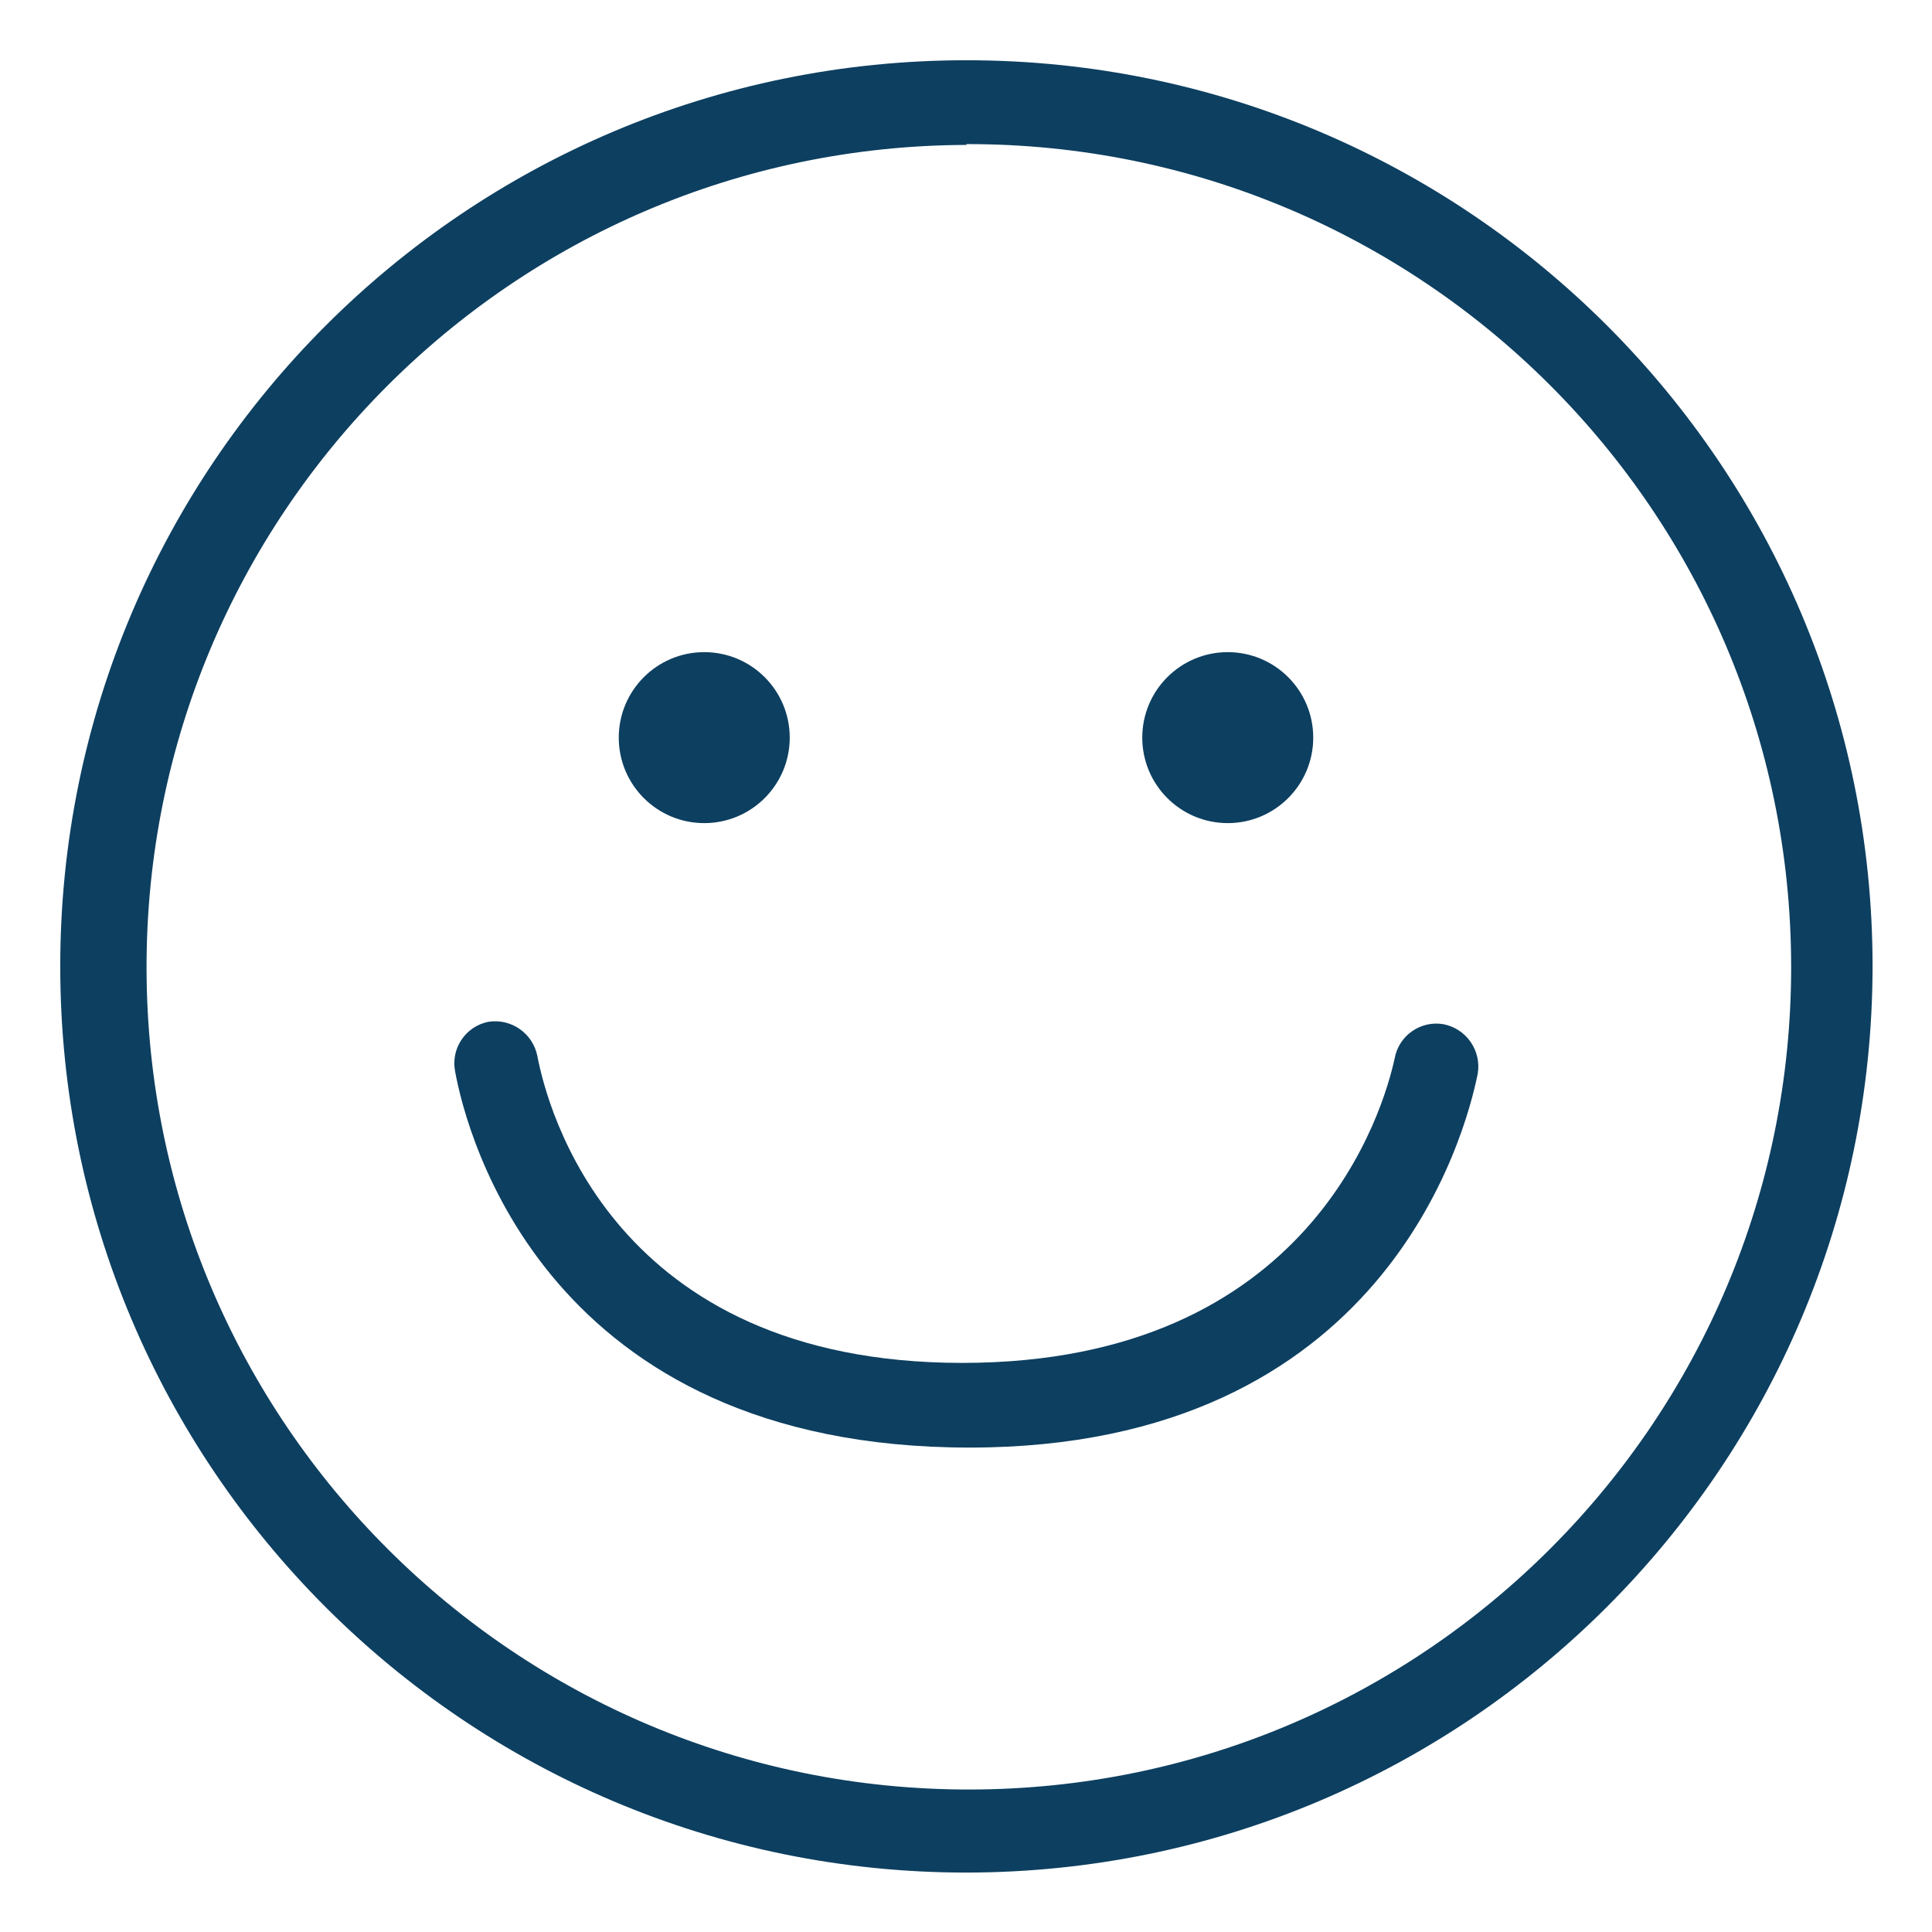
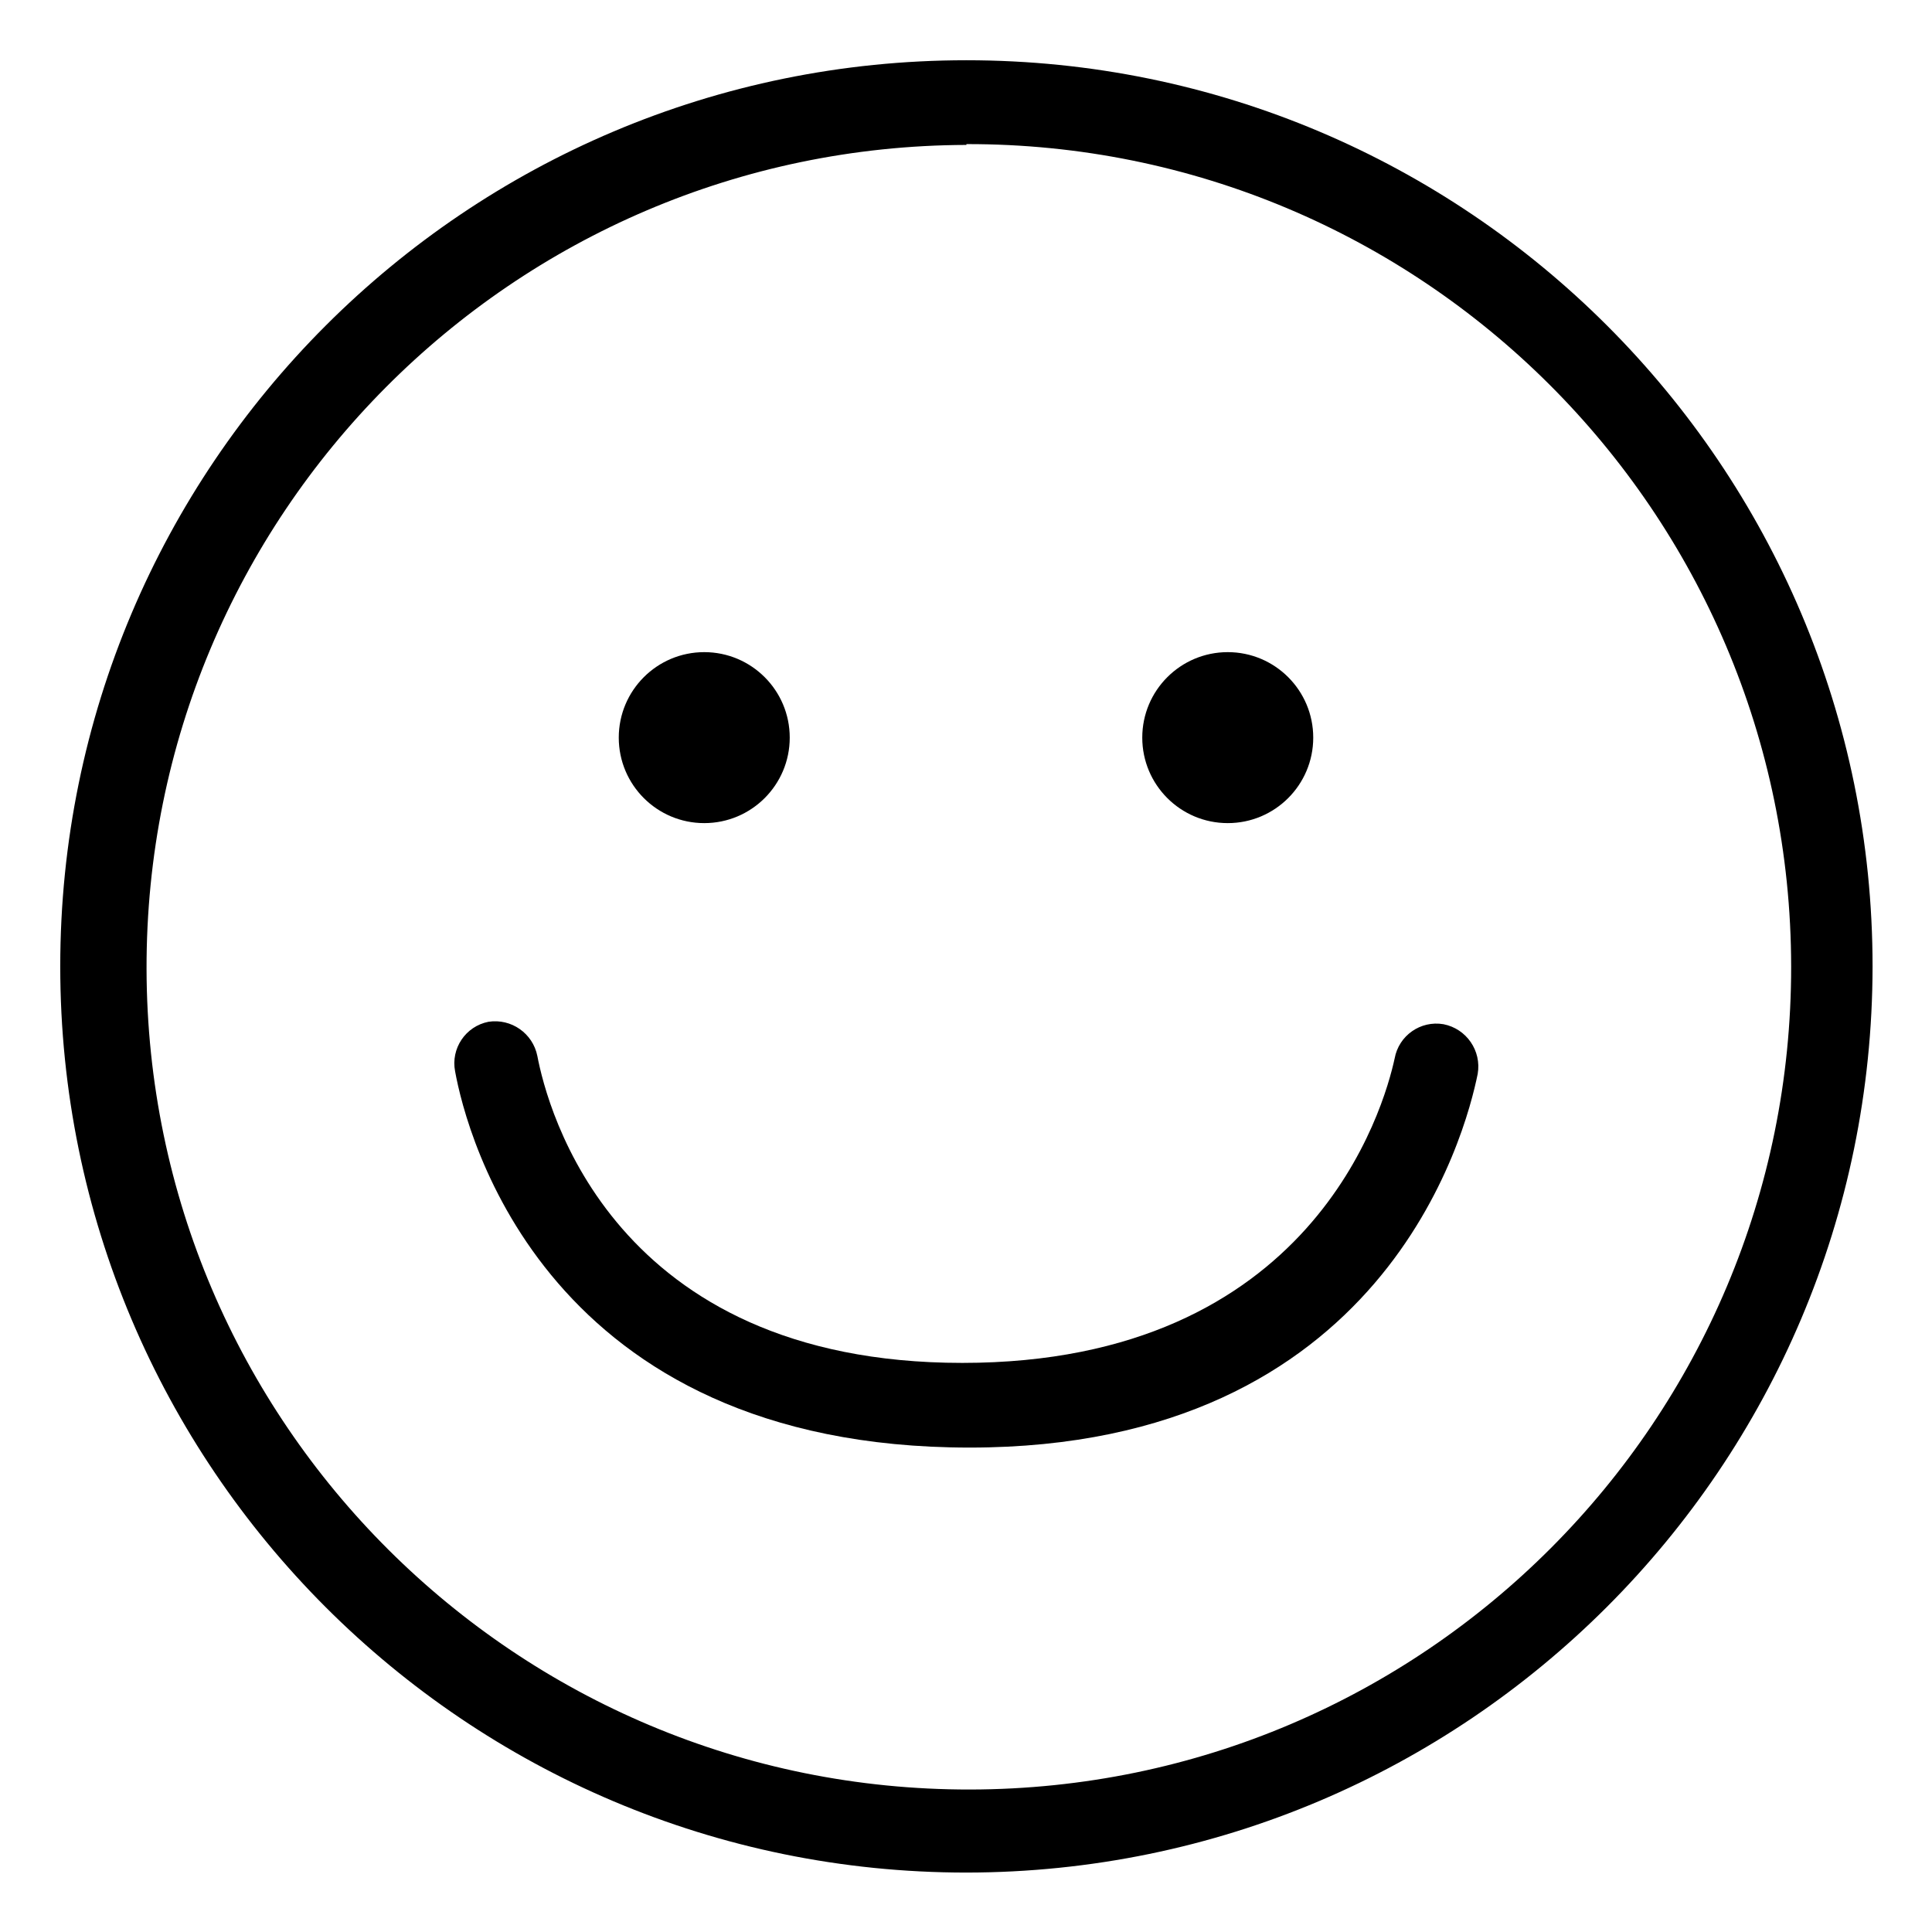
<svg xmlns="http://www.w3.org/2000/svg" id="Layer_1" data-name="Layer 1" viewBox="0 0 23.73 23.73">
-   <defs>
-     <style>.cls-1{fill:#0d3f60;}</style>
+   <defs fill="#000000">
+     <style>.cls-1{fill:#000000;}</style>
  </defs>
-   <path class="cls-1" d="M11.91,17.78c-5.2,0-6.18-3.85-6.32-4.62A.52.52,0,0,1,6,12.55a.53.53,0,0,1,.6.42c.12.63.92,3.77,5.22,3.77S17,13.6,17.13,13a.52.52,0,0,1,.6-.42.53.53,0,0,1,.42.61C18,13.93,17,17.78,11.91,17.78Z" />
-   <path class="cls-1" d="M11.87,23A11.13,11.13,0,1,1,23,11.87,11.14,11.14,0,0,1,11.87,23Zm0-21.22A10.1,10.1,0,1,0,22,11.87,10.11,10.11,0,0,0,11.87,1.77Z" />
-   <circle class="cls-1" cx="8.65" cy="9.06" r="1.05" />
-   <circle class="cls-1" cx="15.08" cy="9.06" r="1.05" />
+   <path class="cls-1" d="M11.91,17.78c-5.2,0-6.18-3.85-6.32-4.62A.52.52,0,0,1,6,12.55a.53.53,0,0,1,.6.42c.12.63.92,3.77,5.22,3.77S17,13.6,17.13,13a.52.52,0,0,1,.6-.42.53.53,0,0,1,.42.61C18,13.93,17,17.78,11.91,17.78Z" fill="#000000" />
+   <path class="cls-1" d="M11.87,23A11.13,11.13,0,1,1,23,11.87,11.14,11.14,0,0,1,11.87,23Zm0-21.22A10.1,10.1,0,1,0,22,11.87,10.11,10.11,0,0,0,11.87,1.77Z" fill="#000000" />
+   <circle class="cls-1" cx="8.65" cy="9.06" r="1.05" fill="#000000" />
+   <circle class="cls-1" cx="15.08" cy="9.06" r="1.05" fill="#000000" />
</svg>
